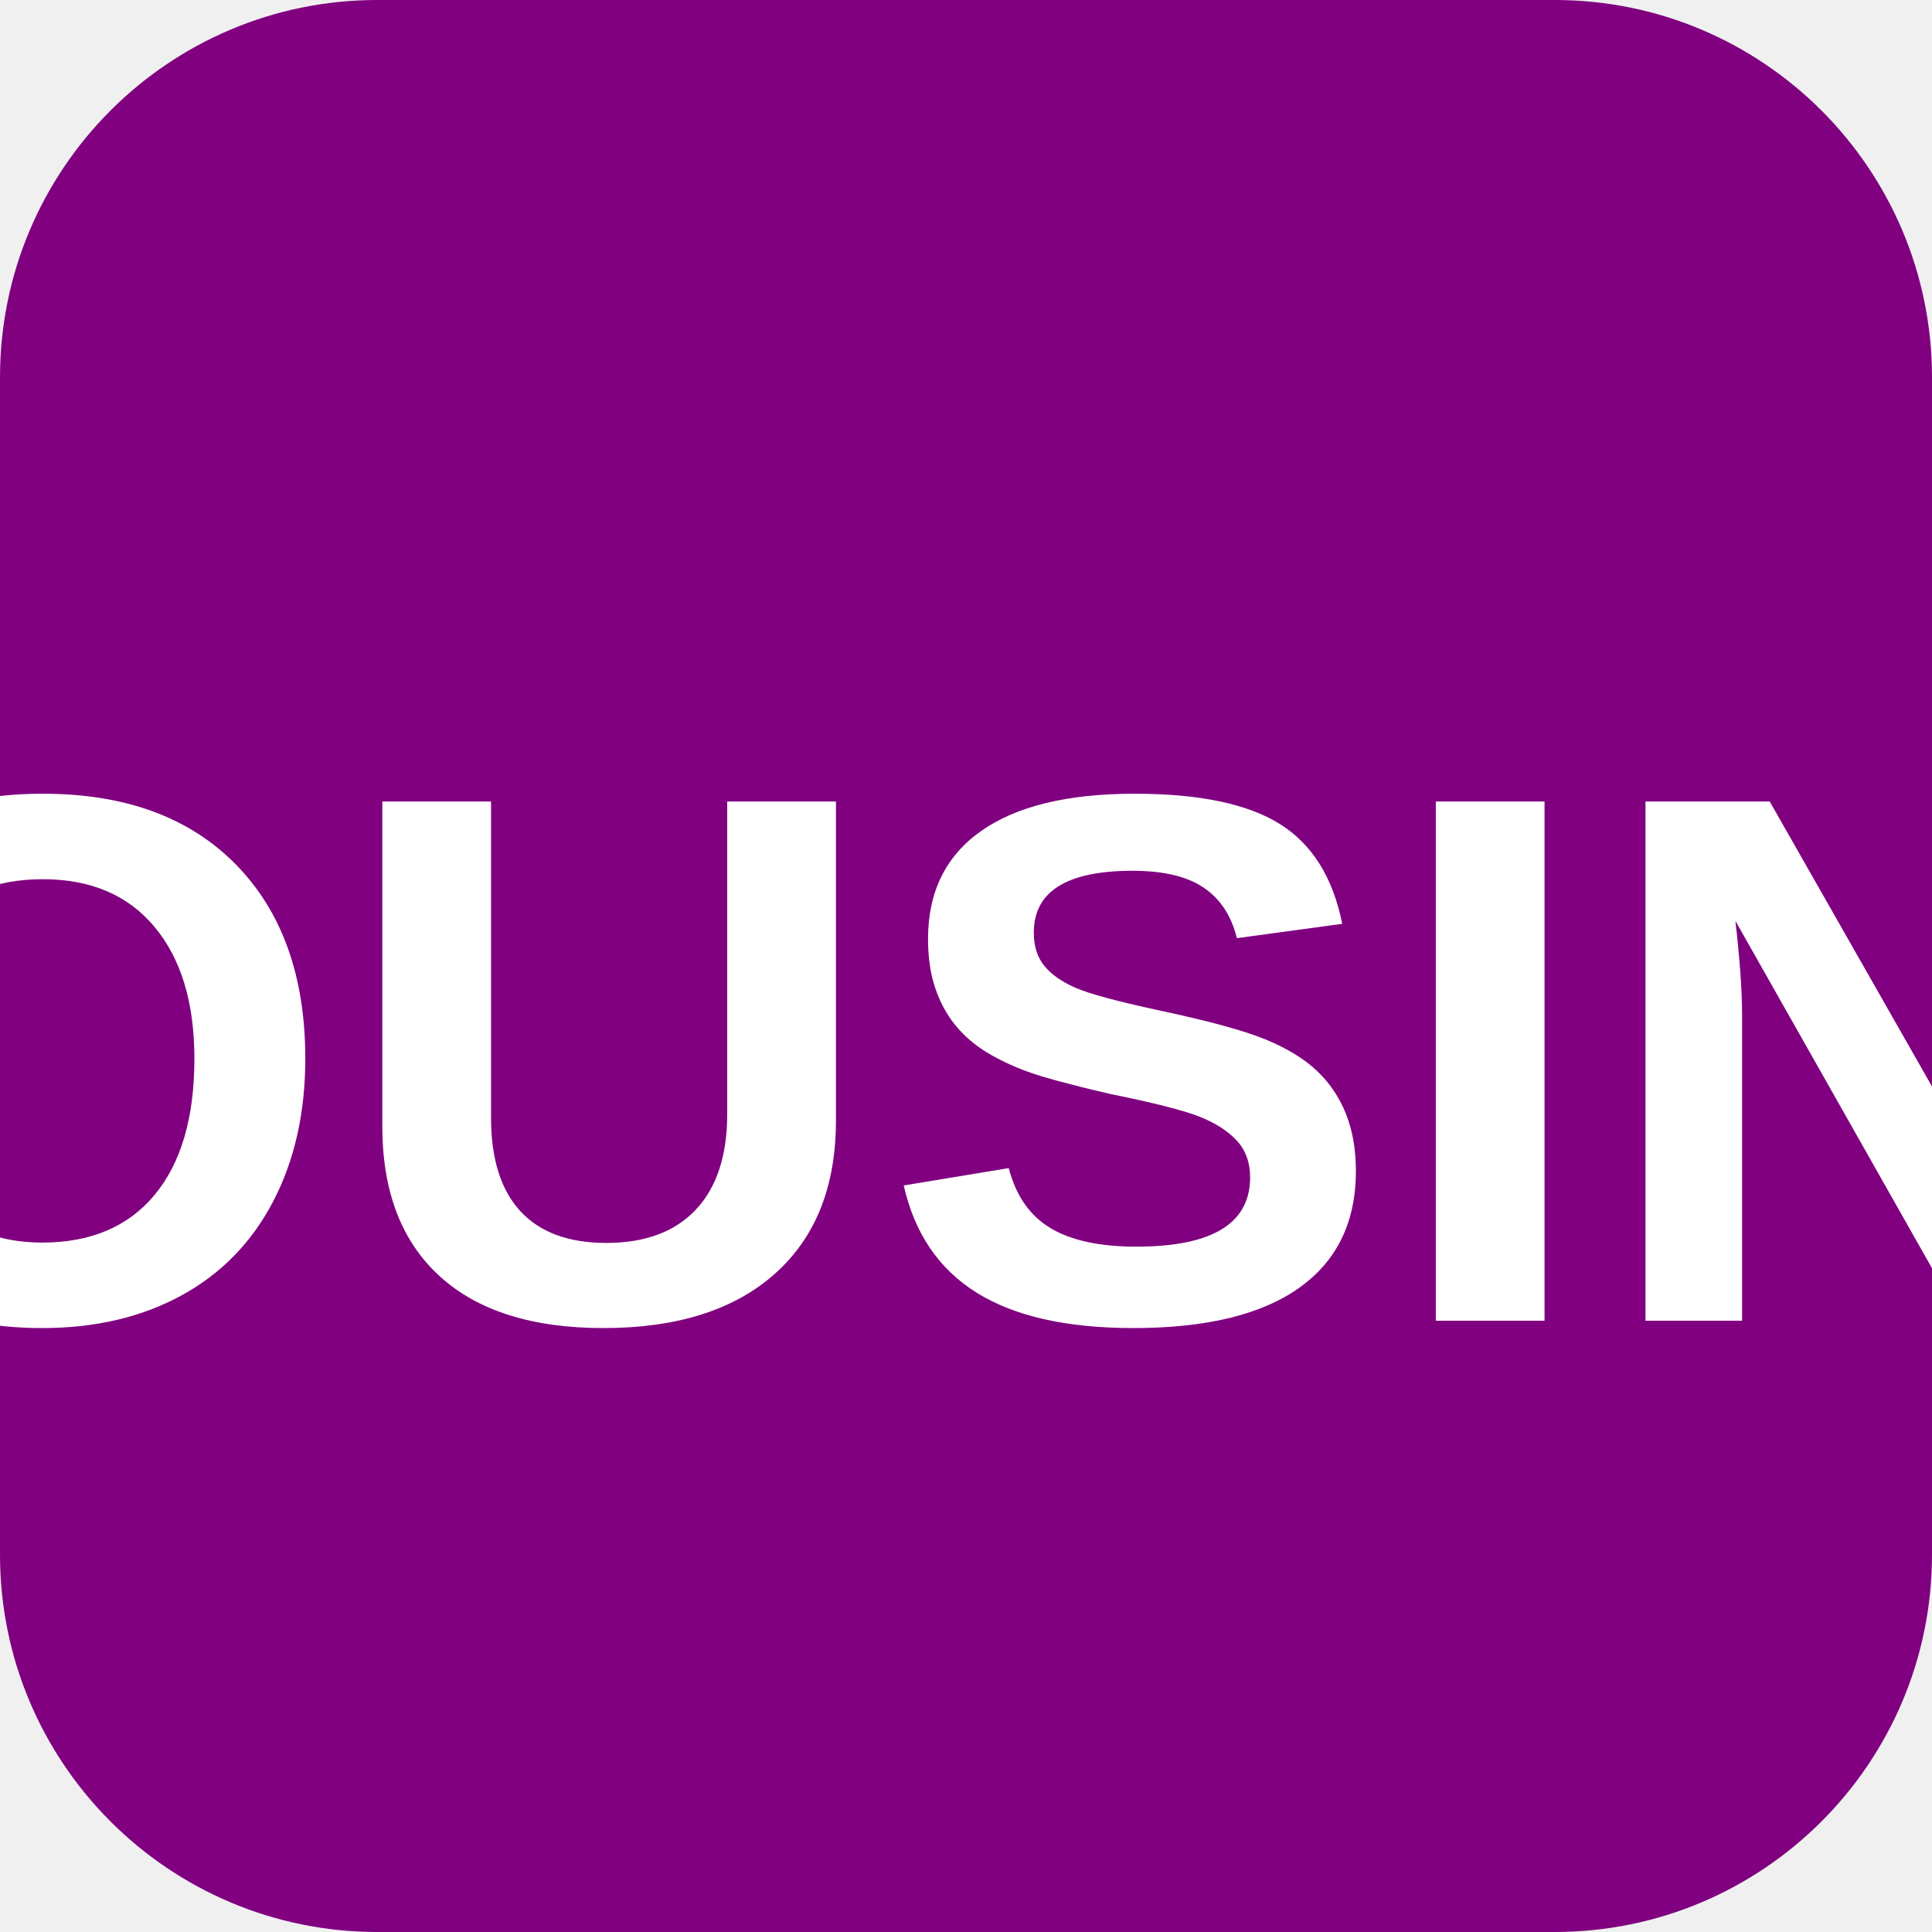
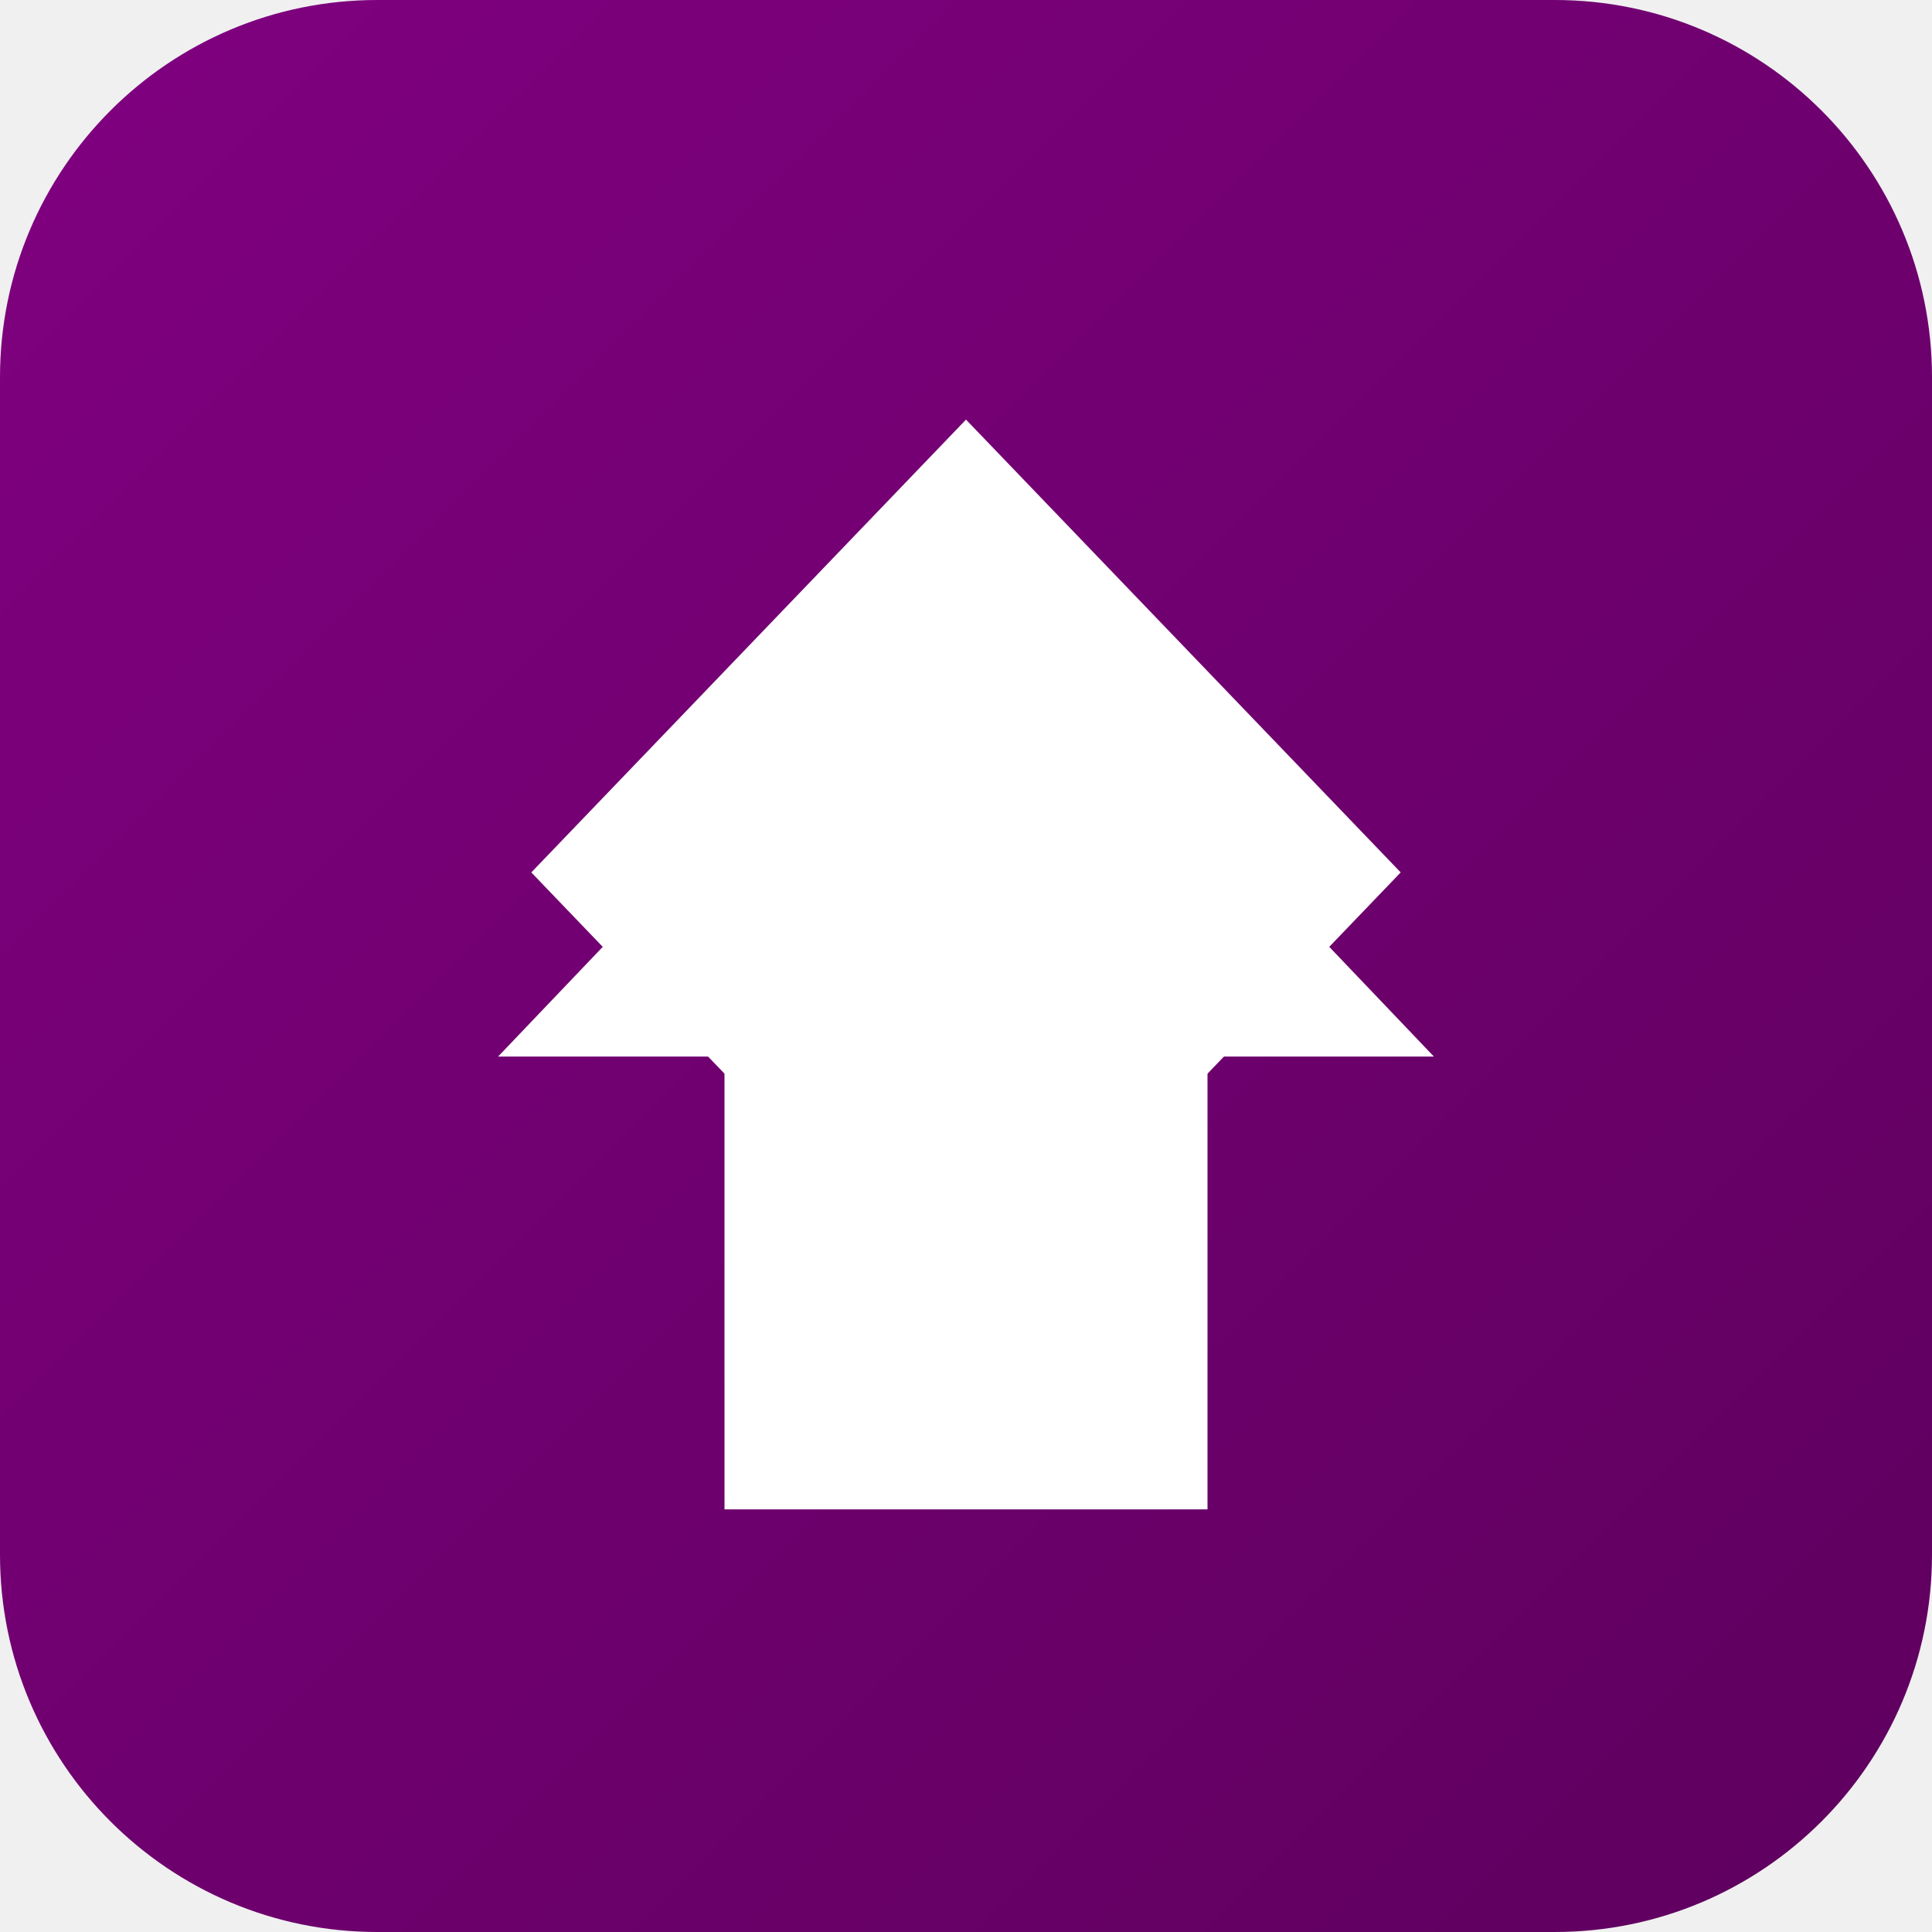
<svg xmlns="http://www.w3.org/2000/svg" viewBox="0 0 512 512">
-   <rect width="512" height="512" rx="100" fill="#800080" />
-   <text x="256" y="350" font-family="Arial, sans-serif" font-weight="bold" font-size="200" fill="white" text-anchor="middle">HOUSING</text>
+   <defs>
+     <linearGradient id="grad1" x1="0%" y1="0%" x2="100%" y2="100%">
+       <stop offset="0%" style="stop-color:#800080;stop-opacity:1" />
+       <stop offset="100%" style="stop-color:#5e005e;stop-opacity:1" />
+     </linearGradient>
+   </defs>
+   <rect width="512" height="512" rx="100" fill="url(#grad1)" />
+   <path d="M256 100 L400 250 L256 400 L112 250 Z" fill="white" transform="translate(0, -20) scale(0.8) translate(64, 64)" />
+   <path d="M256 150 L380 280 H320 V400 H192 V280 H132 Z" fill="white" />
</svg>
